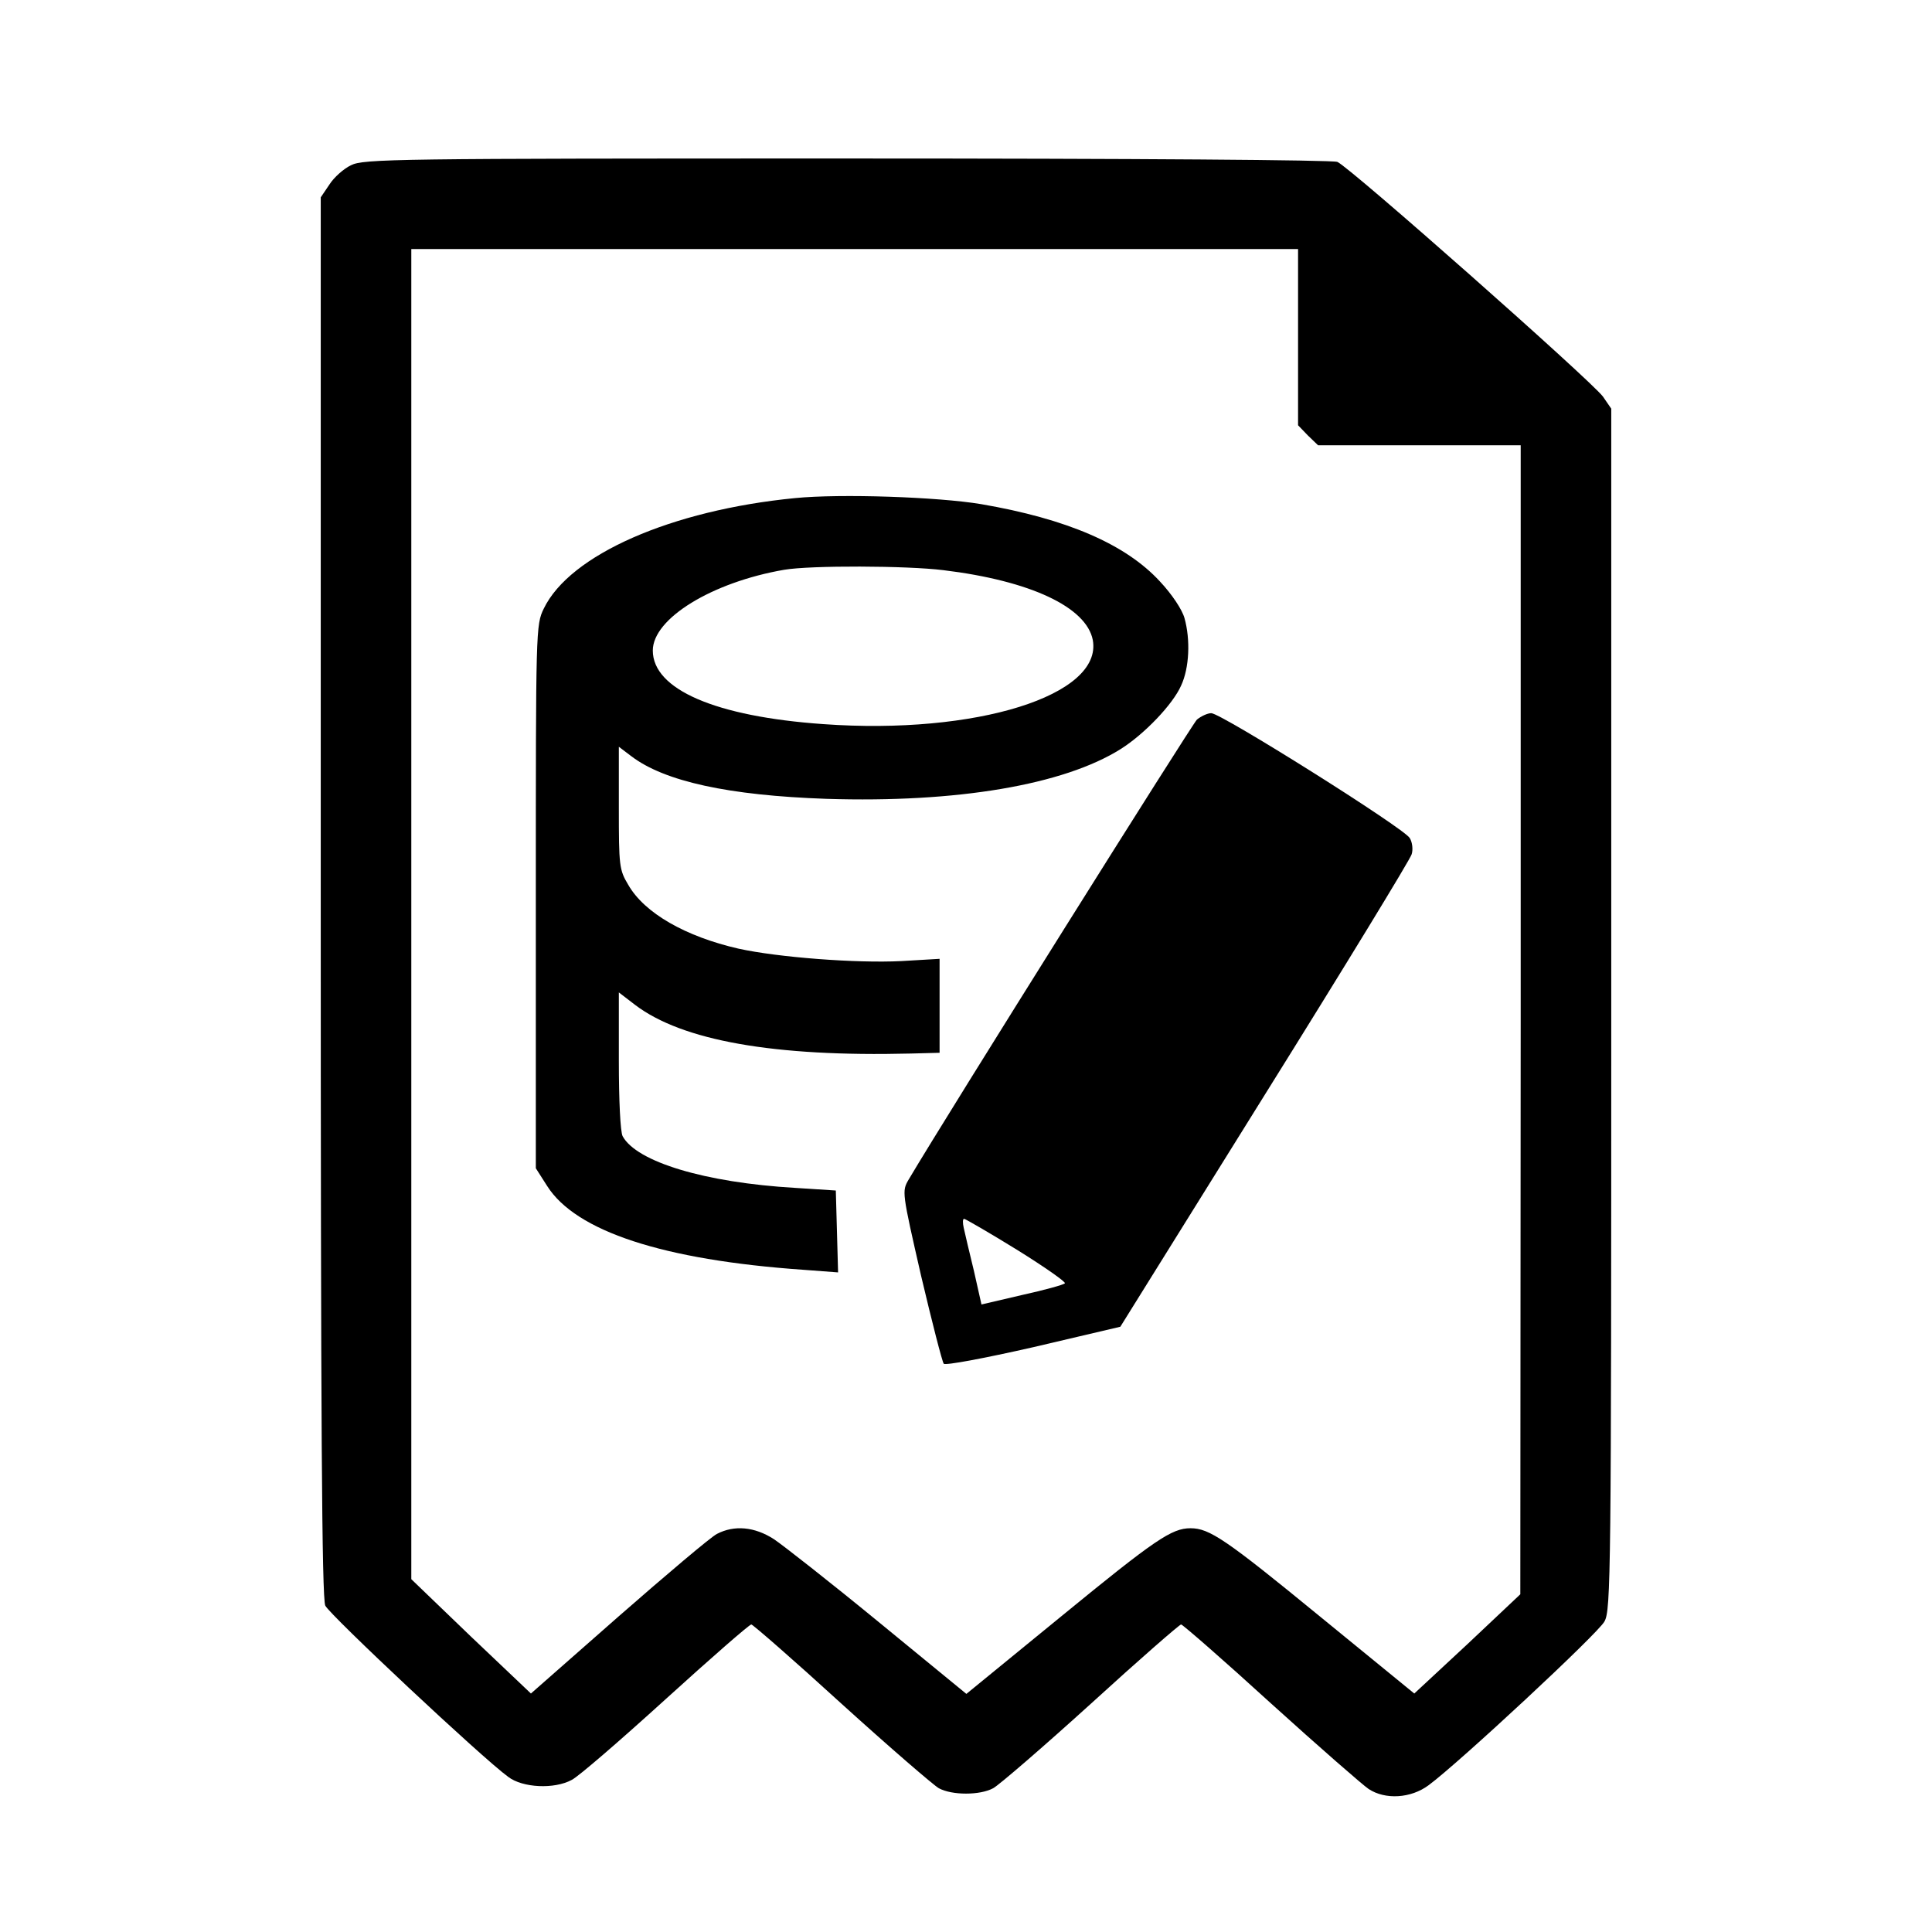
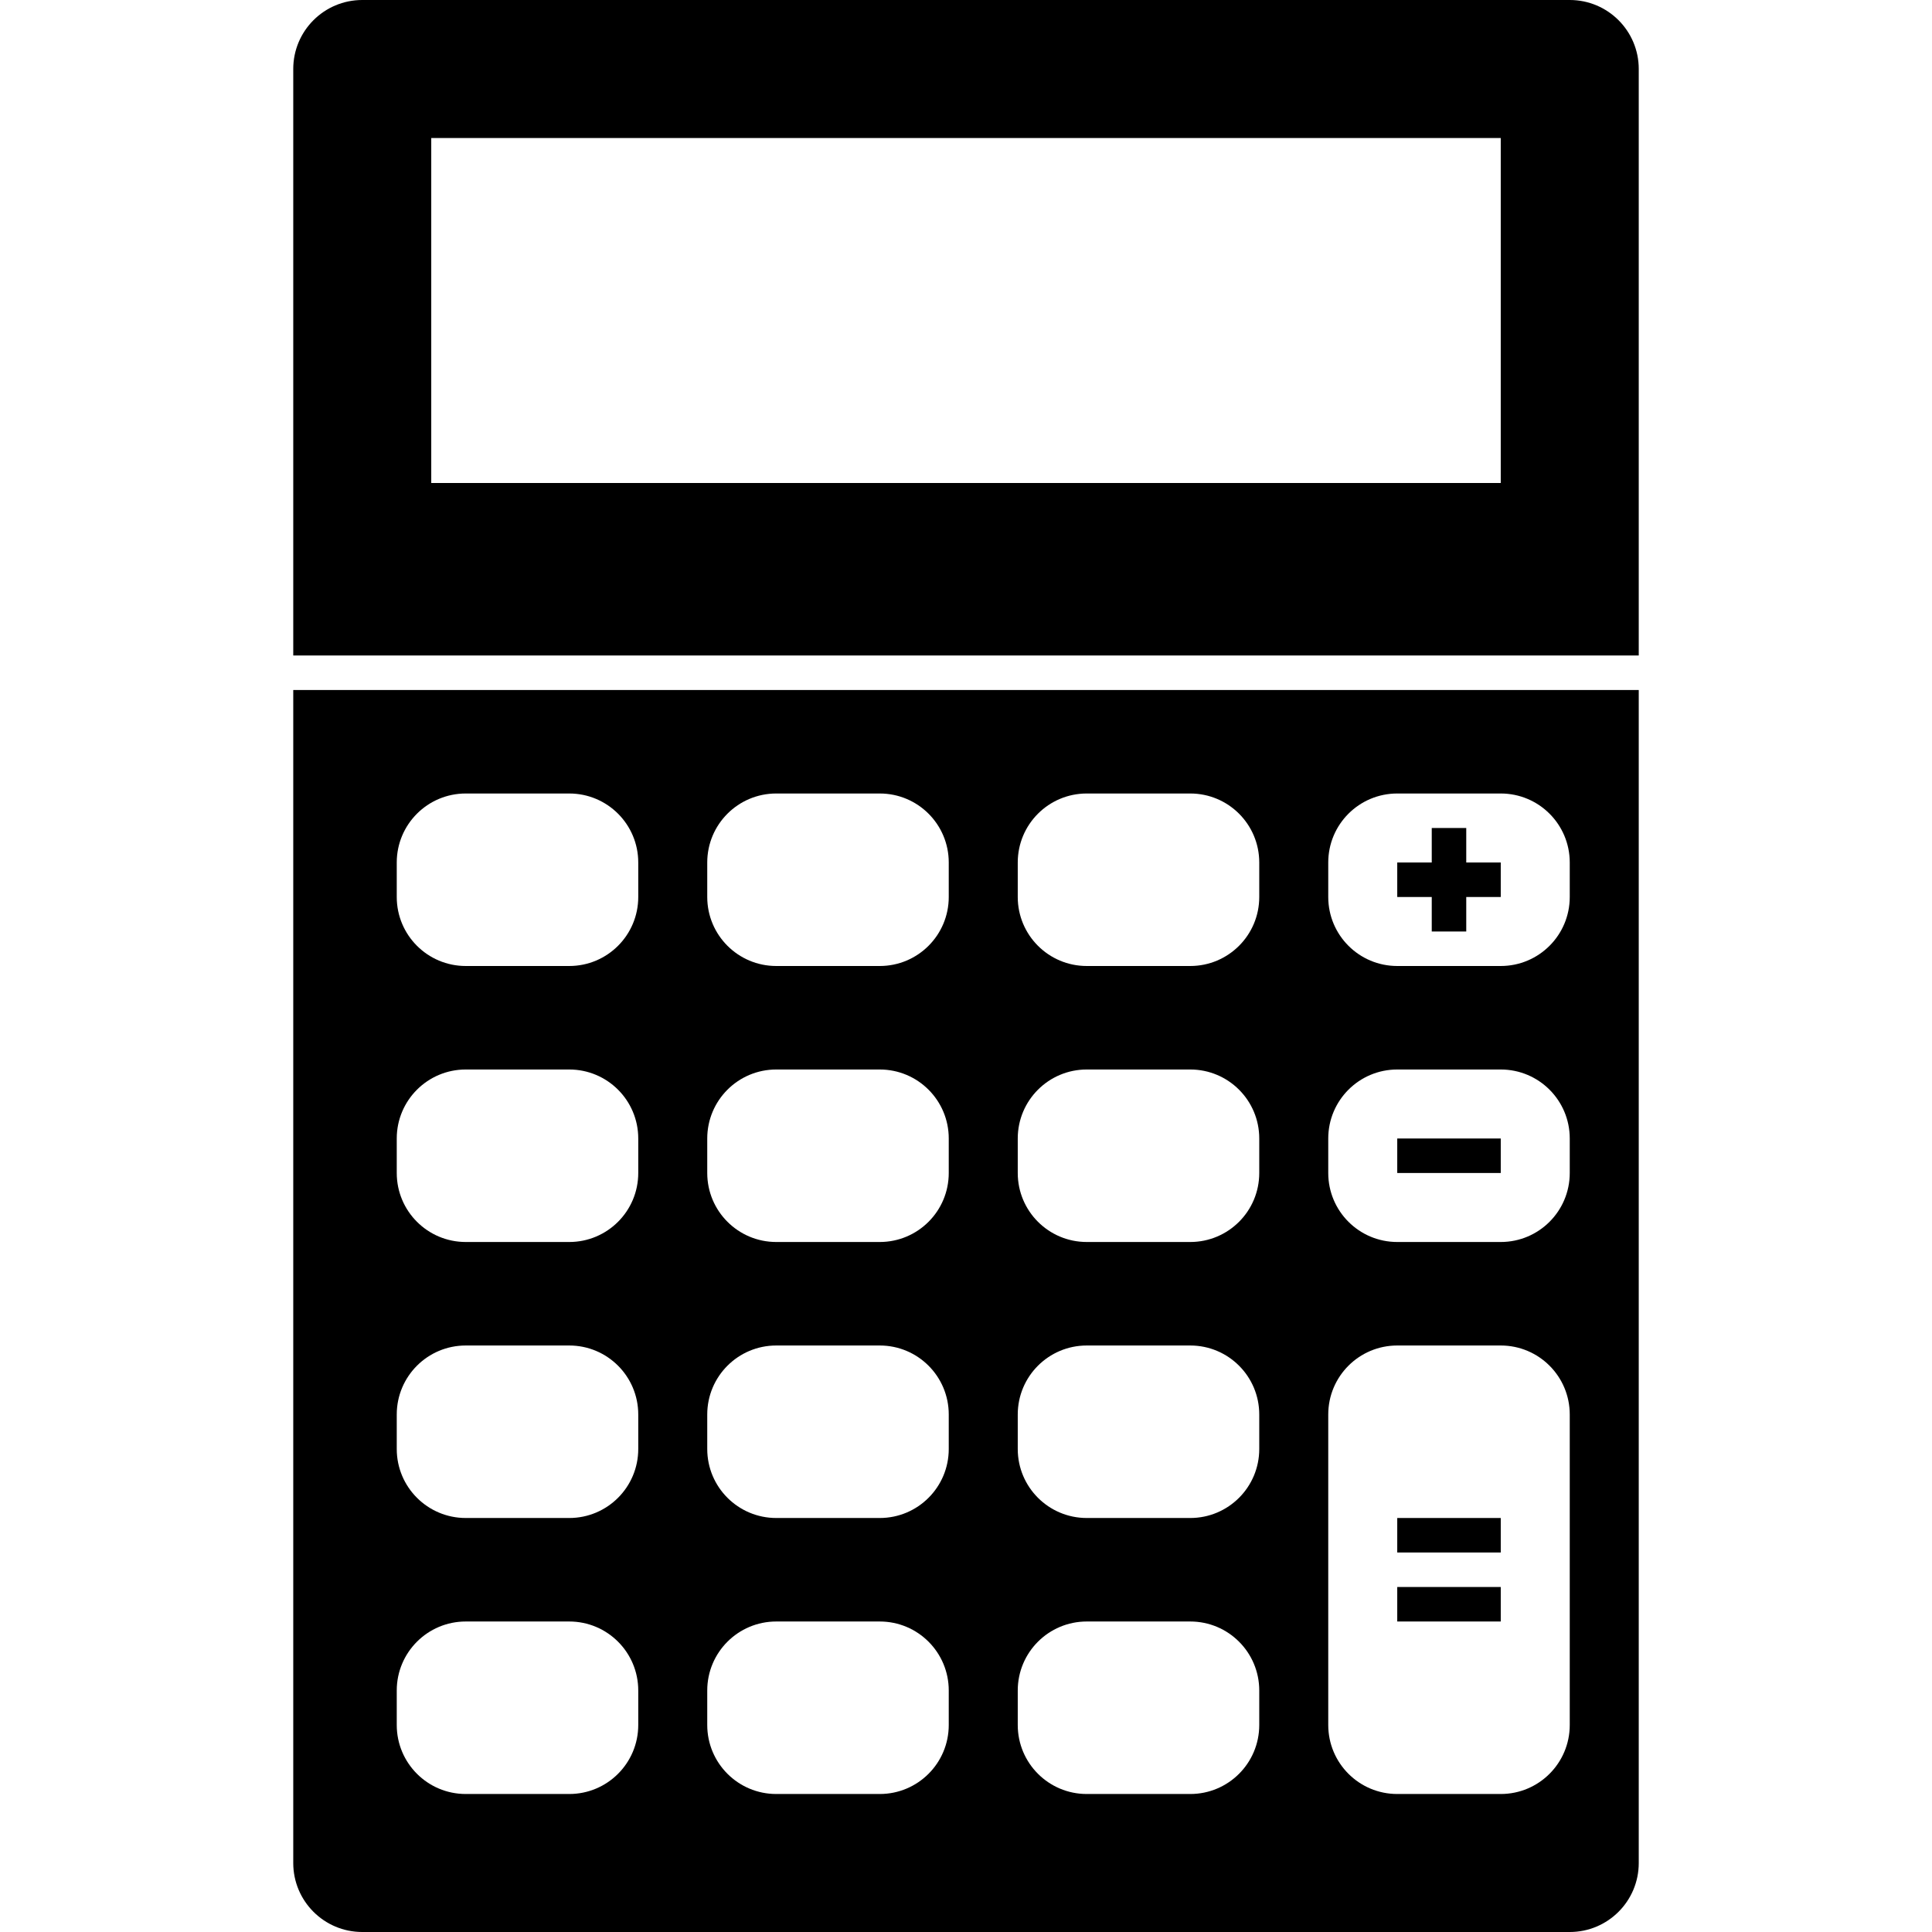
- <svg xmlns="http://www.w3.org/2000/svg" version="1.0" width="512pt" height="512pt" viewBox="0 0 512 512" preserveAspectRatio="xMidYMid meet">
-   <g transform="translate(0,512) scale(0.1,-0.1)" fill="#000000" stroke="none">
-     <path d="M930 4682 c-19 -9 -45 -32 -57 -51 l-23 -34 0 -1853 c0 -1392 3 -1859 12 -1879 11 -24 416 -404 485 -454 38 -29 122 -33 168 -8 17 8 129 105 249 214 120 109 222 198 227 198 4 0 112 -94 239 -210 128 -116 244 -216 258 -224 35 -19 109 -19 144 0 15 8 131 108 259 224 127 116 235 210 239 210 4 0 112 -94 238 -209 127 -115 244 -217 259 -227 44 -29 112 -25 159 10 80 59 450 403 466 434 17 30 18 126 18 1623 l0 1591 -22 32 c-31 42 -673 610 -704 622 -16 5 -520 9 -1302 9 -1196 0 -1279 -1 -1312 -18z m2510 -456 l0 -233 26 -27 27 -26 268 0 269 0 0 -1522 -1 -1523 -140 -132 -141 -131 -251 205 c-249 204 -292 233 -342 233 -50 0 -94 -30 -342 -233 l-252 -206 -233 191 c-128 105 -253 203 -277 219 -51 33 -105 38 -151 14 -16 -8 -133 -107 -261 -219 l-232 -204 -159 151 -158 152 0 1762 0 1763 1175 0 1175 0 0 -234z" />
-     <path d="M2107 3800 c-328 -32 -597 -150 -666 -293 -21 -43 -21 -55 -21 -763 l0 -720 30 -47 c76 -120 307 -196 678 -222 l93 -7 -3 109 -3 108 -108 7 c-239 14 -420 69 -457 137 -6 12 -10 94 -10 200 l0 181 43 -33 c125 -95 369 -138 730 -129 l77 2 0 124 0 125 -102 -6 c-119 -6 -327 10 -431 33 -140 32 -249 94 -292 169 -24 40 -25 50 -25 204 l0 162 33 -25 c88 -67 258 -104 517 -113 346 -11 629 37 780 132 62 39 138 118 160 168 22 47 25 122 9 179 -6 22 -33 63 -65 97 -91 99 -247 166 -474 205 -114 19 -372 28 -493 16z m393 -191 c231 -28 379 -98 396 -185 27 -147 -310 -252 -714 -223 -286 20 -452 92 -452 195 0 85 157 181 348 214 70 12 326 11 422 -1z" />
-     <path d="M3172 3213 c-14 -14 -658 -1040 -764 -1219 -18 -31 -18 -32 33 -255 29 -123 56 -228 60 -233 4 -5 106 14 238 44 l230 54 383 615 c211 338 386 625 389 637 4 12 2 32 -5 43 -13 25 -500 331 -526 331 -10 0 -27 -8 -38 -17z m-477 -1405 c74 -46 131 -86 127 -89 -4 -4 -55 -18 -114 -31 l-107 -25 -20 89 c-12 49 -24 100 -27 114 -3 13 -3 24 1 24 3 0 67 -37 140 -82z" />
+ <svg xmlns="http://www.w3.org/2000/svg" version="1.1" id="Capa_1" x="0px" y="0px" width="535.5px" height="535.5px" viewBox="0 0 535.5 535.5" style="enable-background:new 0 0 535.5 535.5;" xml:space="preserve">
+   <g>
+     <path d="M435.094,0H100.406C89.84,0,81.281,8.559,81.281,19.125v162.562h372.938V19.125C454.219,8.559,445.66,0,435.094,0z    M415.969,133.875H119.531V38.25h296.438V133.875z" />
+     <path d="M81.281,516.375c0,10.566,8.559,19.125,19.125,19.125h334.688c10.566,0,19.125-8.559,19.125-19.125V191.25H81.281V516.375z    M368.156,239.062c0-10.566,8.559-19.125,19.125-19.125h28.688c10.566,0,19.125,8.559,19.125,19.125v9.562   c0,10.566-8.559,19.125-19.125,19.125h-28.688c-10.566,0-19.125-8.559-19.125-19.125V239.062z M368.156,315.562   c0-10.566,8.559-19.125,19.125-19.125h28.688c10.566,0,19.125,8.559,19.125,19.125v9.562c0,10.566-8.559,19.125-19.125,19.125   h-28.688c-10.566,0-19.125-8.559-19.125-19.125V315.562z M368.156,392.062c0-10.566,8.559-19.125,19.125-19.125h28.688   c10.566,0,19.125,8.559,19.125,19.125v86.062c0,10.566-8.559,19.125-19.125,19.125h-28.688c-10.566,0-19.125-8.559-19.125-19.125   V392.062z M282.094,239.062c0-10.566,8.559-19.125,19.125-19.125h28.688c10.566,0,19.125,8.559,19.125,19.125v9.562   c0,10.566-8.559,19.125-19.125,19.125h-28.688c-10.566,0-19.125-8.559-19.125-19.125V239.062z M282.094,315.562   c0-10.566,8.559-19.125,19.125-19.125h28.688c10.566,0,19.125,8.559,19.125,19.125v9.562c0,10.566-8.559,19.125-19.125,19.125   h-28.688c-10.566,0-19.125-8.559-19.125-19.125V315.562z M282.094,392.062c0-10.566,8.559-19.125,19.125-19.125h28.688   c10.566,0,19.125,8.559,19.125,19.125v9.562c0,10.566-8.559,19.125-19.125,19.125h-28.688c-10.566,0-19.125-8.559-19.125-19.125   V392.062z M282.094,468.562c0-10.566,8.559-19.125,19.125-19.125h28.688c10.566,0,19.125,8.559,19.125,19.125v9.562   c0,10.566-8.559,19.125-19.125,19.125h-28.688c-10.566,0-19.125-8.559-19.125-19.125V468.562z M196.031,239.062   c0-10.566,8.559-19.125,19.125-19.125h28.688c10.566,0,19.125,8.559,19.125,19.125v9.562c0,10.566-8.559,19.125-19.125,19.125   h-28.688c-10.566,0-19.125-8.559-19.125-19.125V239.062z M196.031,315.562c0-10.566,8.559-19.125,19.125-19.125h28.688   c10.566,0,19.125,8.559,19.125,19.125v9.562c0,10.566-8.559,19.125-19.125,19.125h-28.688c-10.566,0-19.125-8.559-19.125-19.125   V315.562z M196.031,392.062c0-10.566,8.559-19.125,19.125-19.125h28.688c10.566,0,19.125,8.559,19.125,19.125v9.562   c0,10.566-8.559,19.125-19.125,19.125h-28.688c-10.566,0-19.125-8.559-19.125-19.125V392.062z M196.031,468.562   c0-10.566,8.559-19.125,19.125-19.125h28.688c10.566,0,19.125,8.559,19.125,19.125v9.562c0,10.566-8.559,19.125-19.125,19.125   h-28.688c-10.566,0-19.125-8.559-19.125-19.125V468.562z M109.969,239.062c0-10.566,8.559-19.125,19.125-19.125h28.688   c10.566,0,19.125,8.559,19.125,19.125v9.562c0,10.566-8.559,19.125-19.125,19.125h-28.688c-10.566,0-19.125-8.559-19.125-19.125   V239.062z M109.969,315.562c0-10.566,8.559-19.125,19.125-19.125h28.688c10.566,0,19.125,8.559,19.125,19.125v9.562   c0,10.566-8.559,19.125-19.125,19.125h-28.688c-10.566,0-19.125-8.559-19.125-19.125V315.562z M109.969,392.062   c0-10.566,8.559-19.125,19.125-19.125h28.688c10.566,0,19.125,8.559,19.125,19.125v9.562c0,10.566-8.559,19.125-19.125,19.125   h-28.688c-10.566,0-19.125-8.559-19.125-19.125V392.062z M109.969,468.562c0-10.566,8.559-19.125,19.125-19.125h28.688   c10.566,0,19.125,8.559,19.125,19.125v9.562c0,10.566-8.559,19.125-19.125,19.125h-28.688c-10.566,0-19.125-8.559-19.125-19.125   V468.562z" />
+     <polygon points="396.844,258.188 406.406,258.188 406.406,248.625 415.969,248.625 415.969,239.062 406.406,239.062 406.406,229.5    396.844,229.5 396.844,239.062 387.281,239.062 387.281,248.625 396.844,248.625  " />
+     <rect x="387.281" y="420.75" width="28.688" height="9.562" />
+     <rect x="387.281" y="315.562" width="28.688" height="9.562" />
+     <rect x="387.281" y="439.875" width="28.688" height="9.562" />
  </g>
</svg>
